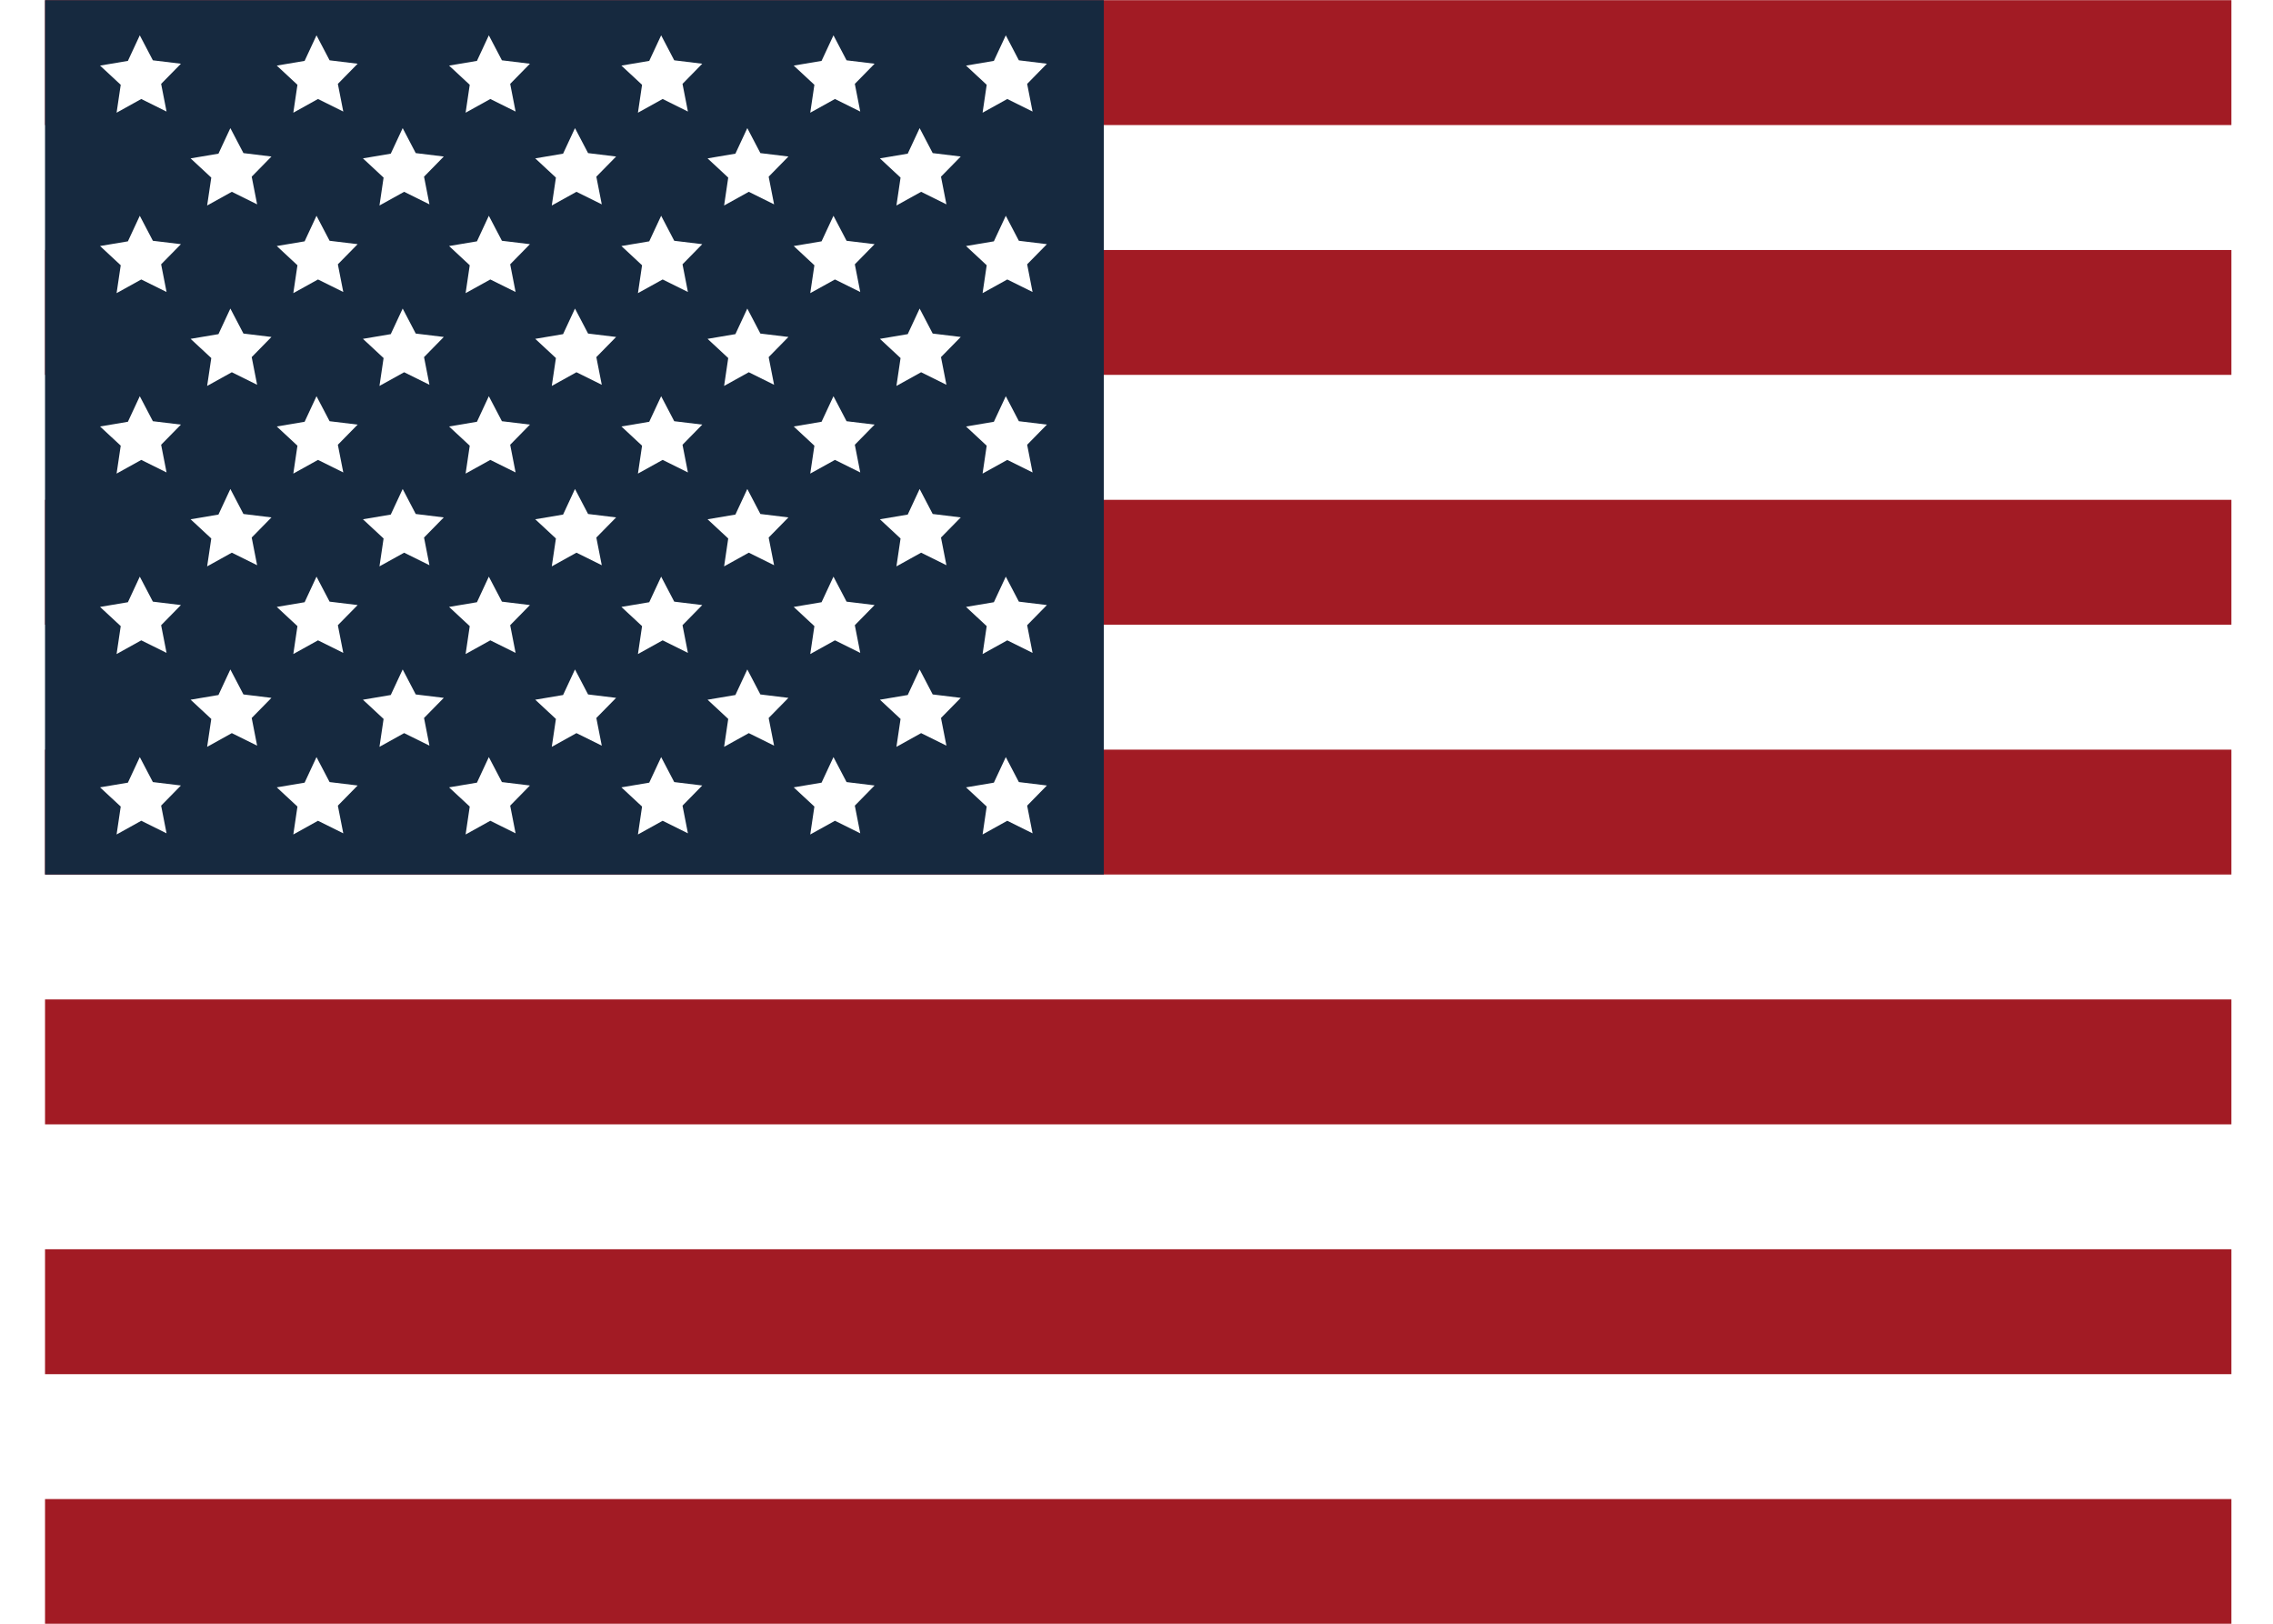
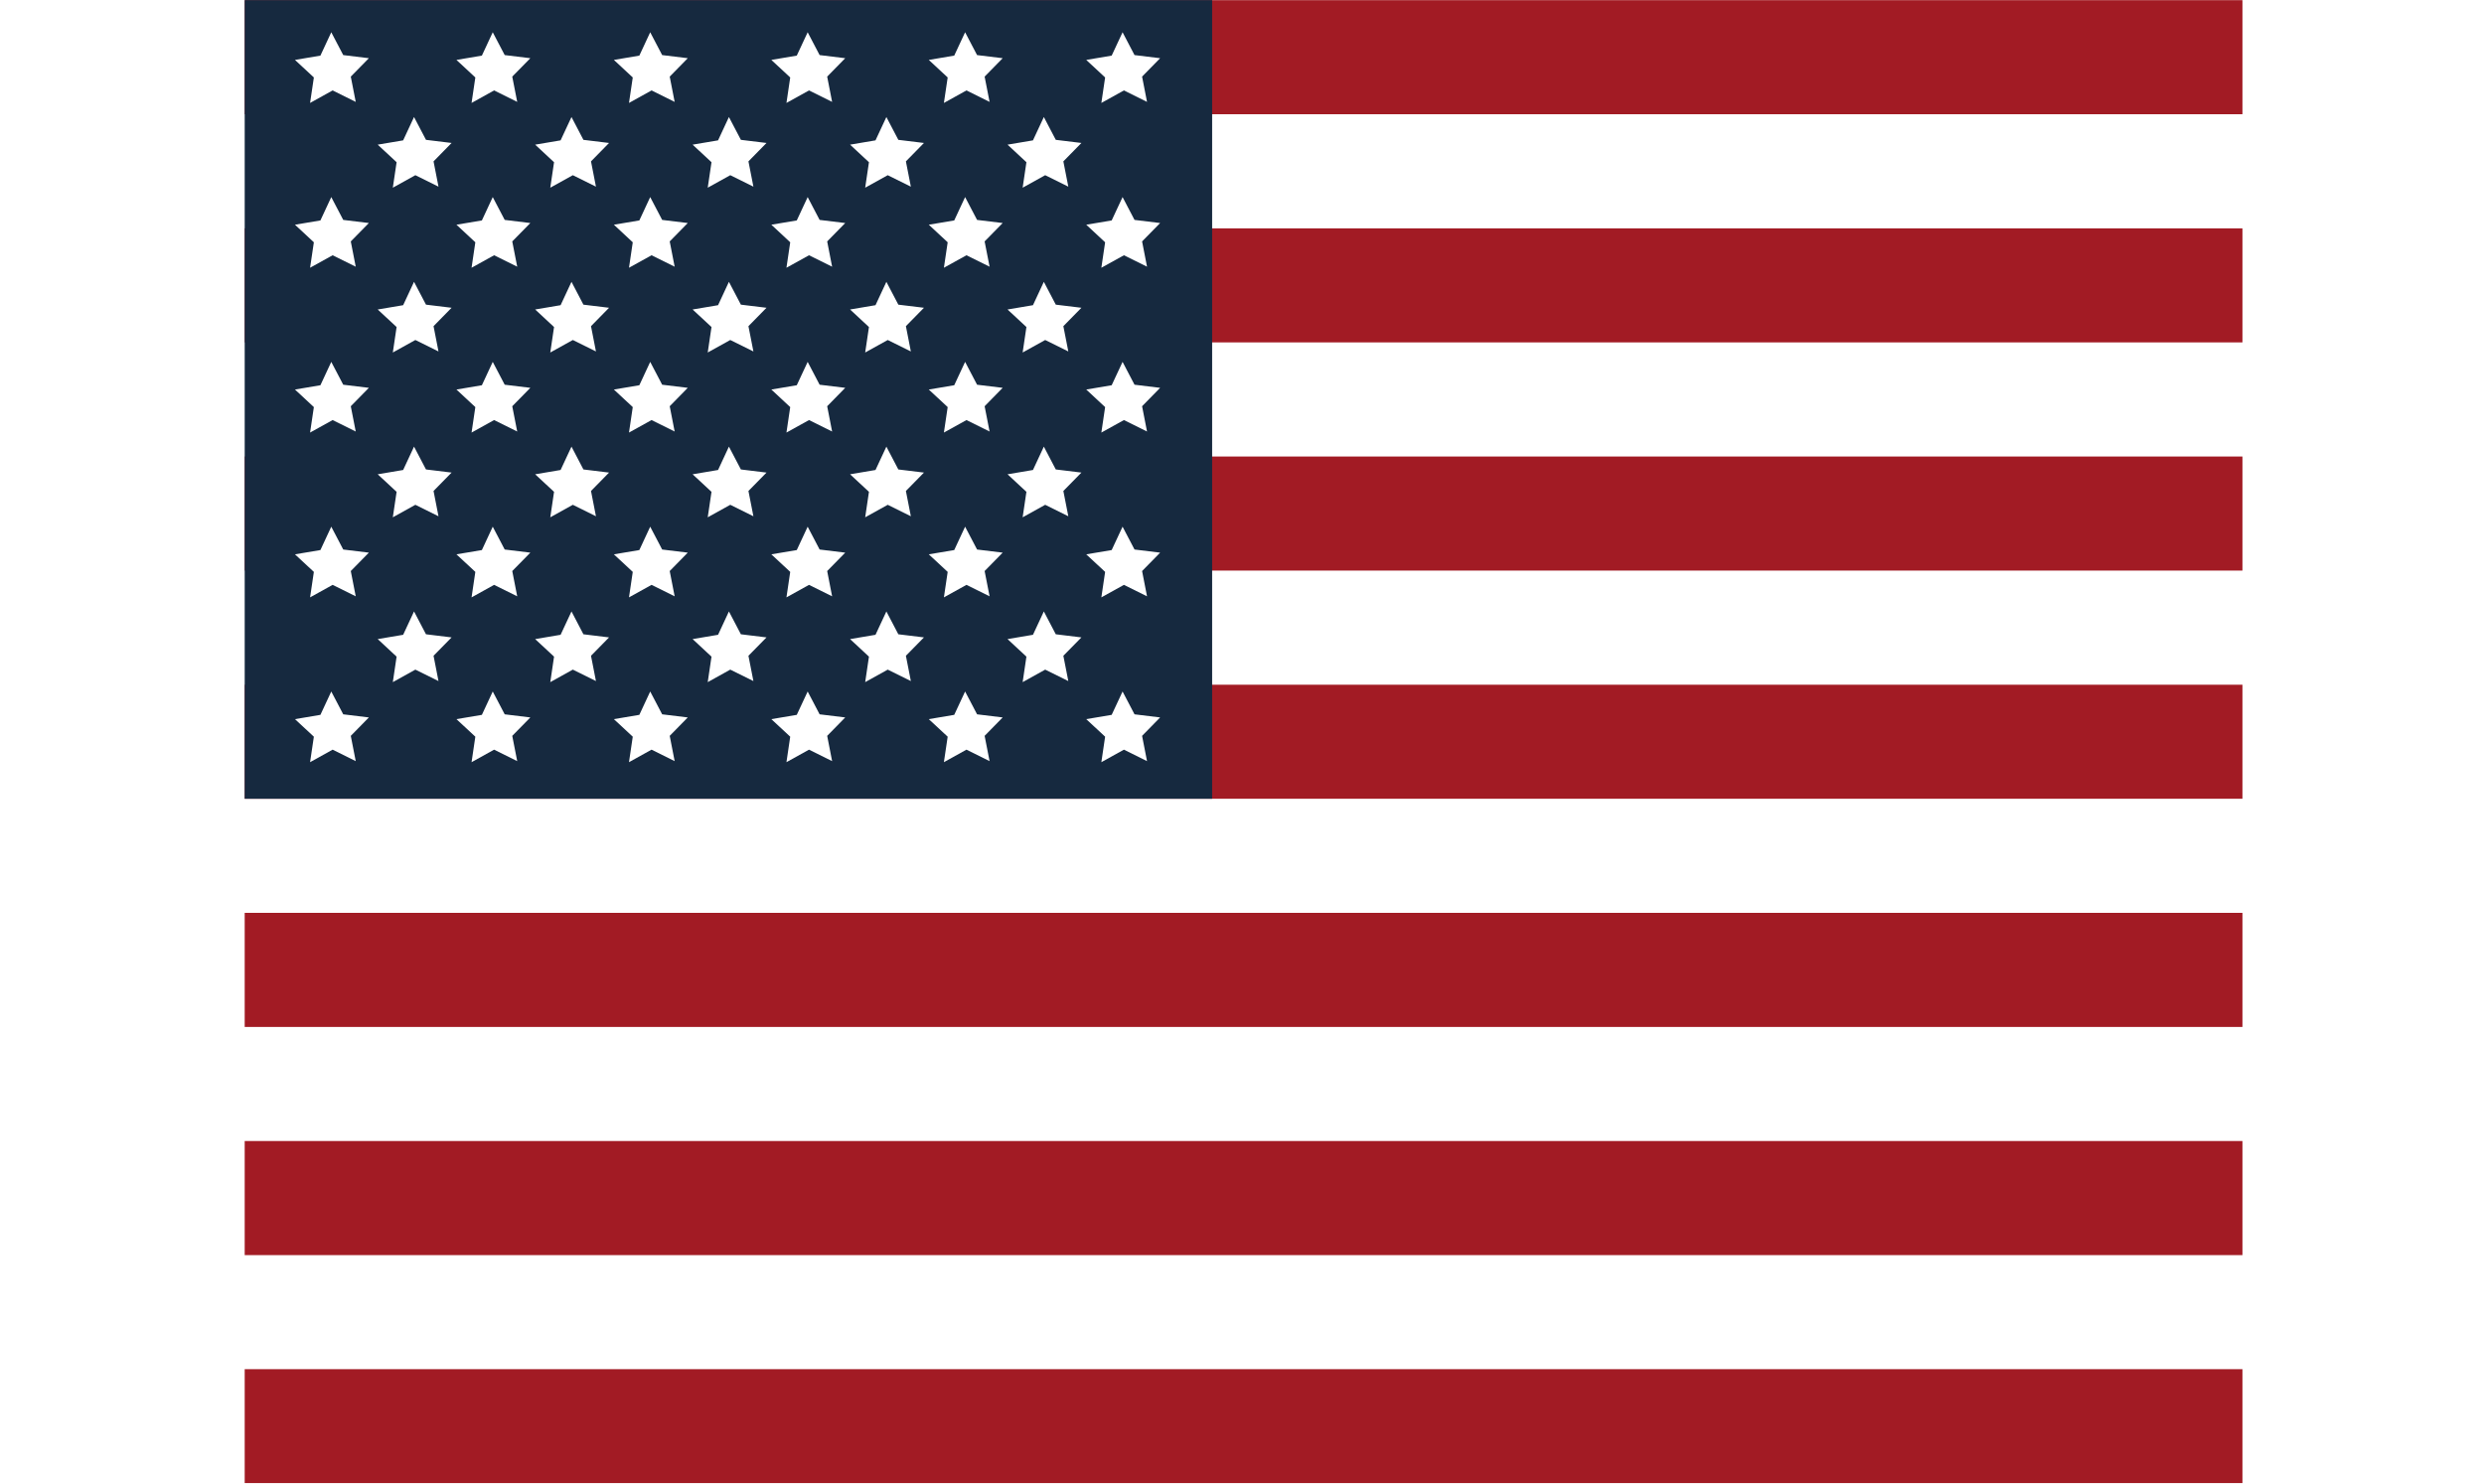
- <svg xmlns="http://www.w3.org/2000/svg" width="504pt" height="360pt" viewBox="0 0 504 360" version="1.2">
+ <svg xmlns="http://www.w3.org/2000/svg" width="504pt" height="301pt" viewBox="0 0 504 360" version="1.2">
  <defs>
    <clipPath id="clip1">
      <path d="M 9.168 0 L 495 0 L 495 360 L 9.168 360 Z M 9.168 0 " />
    </clipPath>
    <clipPath id="clip2">
      <path d="M 9.168 0 L 495 0 L 495 28 L 9.168 28 Z M 9.168 0 " />
    </clipPath>
    <clipPath id="clip3">
      <path d="M 9.168 55 L 495 55 L 495 84 L 9.168 84 Z M 9.168 55 " />
    </clipPath>
    <clipPath id="clip4">
      <path d="M 9.168 110 L 495 110 L 495 139 L 9.168 139 Z M 9.168 110 " />
    </clipPath>
    <clipPath id="clip5">
      <path d="M 9.168 166 L 495 166 L 495 194 L 9.168 194 Z M 9.168 166 " />
    </clipPath>
    <clipPath id="clip6">
      <path d="M 9.168 0 L 245 0 L 245 194 L 9.168 194 Z M 9.168 0 " />
    </clipPath>
    <clipPath id="clip7">
      <path d="M 9.168 221 L 495 221 L 495 250 L 9.168 250 Z M 9.168 221 " />
    </clipPath>
    <clipPath id="clip8">
      <path d="M 9.168 276 L 495 276 L 495 305 L 9.168 305 Z M 9.168 276 " />
    </clipPath>
    <clipPath id="clip9">
      <path d="M 9.168 332 L 495 332 L 495 360 L 9.168 360 Z M 9.168 332 " />
    </clipPath>
  </defs>
  <g id="surface1">
    <g clip-path="url(#clip1)" clip-rule="nonzero">
      <path style=" stroke:none;fill-rule:nonzero;fill:rgb(100%,100%,100%);fill-opacity:1;" d="M 494.777 360.055 L 9.984 360.055 L 9.984 0.039 L 494.777 0.039 L 494.777 360.055 " />
    </g>
    <g clip-path="url(#clip2)" clip-rule="nonzero">
      <path style=" stroke:none;fill-rule:nonzero;fill:rgb(63.53%,10.59%,14.119%);fill-opacity:1;" d="M 494.777 27.727 L 9.984 27.727 L 9.984 0.039 L 494.777 0.039 L 494.777 27.727 " />
    </g>
    <g clip-path="url(#clip3)" clip-rule="nonzero">
      <path style=" stroke:none;fill-rule:nonzero;fill:rgb(63.53%,10.59%,14.119%);fill-opacity:1;" d="M 494.777 83.113 L 9.984 83.113 L 9.984 55.43 L 494.777 55.43 L 494.777 83.113 " />
    </g>
    <g clip-path="url(#clip4)" clip-rule="nonzero">
      <path style=" stroke:none;fill-rule:nonzero;fill:rgb(63.53%,10.59%,14.119%);fill-opacity:1;" d="M 494.777 138.504 L 9.984 138.504 L 9.984 110.816 L 494.777 110.816 L 494.777 138.504 " />
    </g>
    <g clip-path="url(#clip5)" clip-rule="nonzero">
      <path style=" stroke:none;fill-rule:nonzero;fill:rgb(63.53%,10.59%,14.119%);fill-opacity:1;" d="M 494.777 193.891 L 9.984 193.891 L 9.984 166.203 L 494.777 166.203 L 494.777 193.891 " />
    </g>
    <g clip-path="url(#clip6)" clip-rule="nonzero">
      <path style=" stroke:none;fill-rule:nonzero;fill:rgb(8.629%,16.08%,24.709%);fill-opacity:1;" d="M 9.984 0.039 L 9.984 193.891 L 244.754 193.891 L 244.754 0.039 L 9.984 0.039 " />
    </g>
    <g clip-path="url(#clip7)" clip-rule="nonzero">
      <path style=" stroke:none;fill-rule:nonzero;fill:rgb(63.53%,10.59%,14.119%);fill-opacity:1;" d="M 494.777 249.281 L 9.984 249.281 L 9.984 221.586 L 494.777 221.586 L 494.777 249.281 " />
    </g>
    <g clip-path="url(#clip8)" clip-rule="nonzero">
      <path style=" stroke:none;fill-rule:nonzero;fill:rgb(63.53%,10.59%,14.119%);fill-opacity:1;" d="M 494.777 304.668 L 9.984 304.668 L 9.984 276.973 L 494.777 276.973 L 494.777 304.668 " />
    </g>
    <g clip-path="url(#clip9)" clip-rule="nonzero">
      <path style=" stroke:none;fill-rule:nonzero;fill:rgb(63.53%,10.59%,14.119%);fill-opacity:1;" d="M 494.777 360.055 L 9.984 360.055 L 9.984 332.359 L 494.777 332.359 L 494.777 360.055 " />
    </g>
    <path style=" stroke:none;fill-rule:nonzero;fill:rgb(100%,100%,100%);fill-opacity:1;" d="M 33.898 13.371 L 40.117 14.129 L 35.73 18.598 L 36.93 24.734 L 31.324 21.949 L 25.852 24.988 L 26.77 18.801 L 22.184 14.543 L 28.359 13.5 L 30.996 7.832 L 33.898 13.371 " />
    <path style=" stroke:none;fill-rule:nonzero;fill:rgb(100%,100%,100%);fill-opacity:1;" d="M 73.082 13.371 L 79.301 14.129 L 74.914 18.598 L 76.117 24.734 L 70.508 21.949 L 65.039 24.988 L 65.953 18.801 L 61.371 14.543 L 67.543 13.5 L 70.18 7.832 L 73.082 13.371 " />
    <path style=" stroke:none;fill-rule:nonzero;fill:rgb(100%,100%,100%);fill-opacity:1;" d="M 111.293 13.371 L 117.504 14.129 L 113.125 18.598 L 114.324 24.734 L 108.719 21.949 L 103.242 24.988 L 104.156 18.801 L 99.574 14.543 L 105.754 13.5 L 108.391 7.832 L 111.293 13.371 " />
    <path style=" stroke:none;fill-rule:nonzero;fill:rgb(100%,100%,100%);fill-opacity:1;" d="M 149.5 13.371 L 155.715 14.129 L 151.336 18.598 L 152.535 24.734 L 146.93 21.949 L 141.453 24.988 L 142.367 18.801 L 137.785 14.543 L 143.957 13.5 L 146.602 7.832 L 149.5 13.371 " />
    <path style=" stroke:none;fill-rule:nonzero;fill:rgb(100%,100%,100%);fill-opacity:1;" d="M 187.711 13.371 L 193.926 14.129 L 189.543 18.598 L 190.746 24.734 L 185.137 21.949 L 179.66 24.988 L 180.578 18.801 L 175.992 14.543 L 182.168 13.5 L 184.809 7.832 L 187.711 13.371 " />
    <path style=" stroke:none;fill-rule:nonzero;fill:rgb(100%,100%,100%);fill-opacity:1;" d="M 225.918 13.371 L 232.133 14.129 L 227.754 18.598 L 228.953 24.734 L 223.348 21.949 L 217.871 24.988 L 218.785 18.801 L 214.203 14.543 L 220.375 13.5 L 223.02 7.832 L 225.918 13.371 " />
    <path style=" stroke:none;fill-rule:nonzero;fill:rgb(100%,100%,100%);fill-opacity:1;" d="M 53.98 33.945 L 60.191 34.703 L 55.812 39.172 L 57.012 45.309 L 51.402 42.527 L 45.93 45.562 L 46.848 39.375 L 42.262 35.113 L 48.438 34.07 L 51.078 28.406 L 53.98 33.945 " />
    <path style=" stroke:none;fill-rule:nonzero;fill:rgb(100%,100%,100%);fill-opacity:1;" d="M 92.184 33.945 L 98.402 34.703 L 94.023 39.172 L 95.223 45.309 L 89.613 42.527 L 84.141 45.562 L 85.055 39.375 L 80.473 35.113 L 86.645 34.07 L 89.289 28.406 L 92.184 33.945 " />
    <path style=" stroke:none;fill-rule:nonzero;fill:rgb(100%,100%,100%);fill-opacity:1;" d="M 130.395 33.945 L 136.613 34.703 L 132.227 39.172 L 133.434 45.309 L 127.82 42.527 L 122.348 45.562 L 123.266 39.375 L 118.68 35.113 L 124.855 34.07 L 127.492 28.406 L 130.395 33.945 " />
    <path style=" stroke:none;fill-rule:nonzero;fill:rgb(100%,100%,100%);fill-opacity:1;" d="M 168.602 33.945 L 174.82 34.703 L 170.438 39.172 L 171.641 45.309 L 166.031 42.527 L 160.559 45.562 L 161.473 39.375 L 156.891 35.113 L 163.062 34.07 L 165.703 28.406 L 168.602 33.945 " />
    <path style=" stroke:none;fill-rule:nonzero;fill:rgb(100%,100%,100%);fill-opacity:1;" d="M 206.812 33.945 L 213.031 34.703 L 208.648 39.172 L 209.852 45.309 L 204.242 42.527 L 198.77 45.562 L 199.684 39.375 L 195.102 35.113 L 201.273 34.07 L 203.914 28.406 L 206.812 33.945 " />
    <path style=" stroke:none;fill-rule:nonzero;fill:rgb(100%,100%,100%);fill-opacity:1;" d="M 33.898 53.383 L 40.117 54.137 L 35.73 58.602 L 36.93 64.738 L 31.324 61.961 L 25.852 64.992 L 26.77 58.812 L 22.184 54.547 L 28.359 53.508 L 30.996 47.84 L 33.898 53.383 " />
    <path style=" stroke:none;fill-rule:nonzero;fill:rgb(100%,100%,100%);fill-opacity:1;" d="M 73.082 53.383 L 79.301 54.137 L 74.914 58.602 L 76.117 64.738 L 70.508 61.961 L 65.039 64.992 L 65.953 58.812 L 61.371 54.547 L 67.543 53.508 L 70.18 47.84 L 73.082 53.383 " />
    <path style=" stroke:none;fill-rule:nonzero;fill:rgb(100%,100%,100%);fill-opacity:1;" d="M 111.293 53.383 L 117.504 54.137 L 113.125 58.602 L 114.324 64.738 L 108.719 61.961 L 103.242 64.992 L 104.156 58.812 L 99.574 54.547 L 105.754 53.508 L 108.391 47.84 L 111.293 53.383 " />
    <path style=" stroke:none;fill-rule:nonzero;fill:rgb(100%,100%,100%);fill-opacity:1;" d="M 149.5 53.383 L 155.715 54.137 L 151.336 58.602 L 152.535 64.738 L 146.93 61.961 L 141.453 64.992 L 142.367 58.812 L 137.785 54.547 L 143.957 53.508 L 146.602 47.84 L 149.5 53.383 " />
    <path style=" stroke:none;fill-rule:nonzero;fill:rgb(100%,100%,100%);fill-opacity:1;" d="M 187.711 53.383 L 193.926 54.137 L 189.543 58.602 L 190.746 64.738 L 185.137 61.961 L 179.66 64.992 L 180.578 58.812 L 175.992 54.547 L 182.168 53.508 L 184.809 47.84 L 187.711 53.383 " />
    <path style=" stroke:none;fill-rule:nonzero;fill:rgb(100%,100%,100%);fill-opacity:1;" d="M 225.918 53.383 L 232.133 54.137 L 227.754 58.602 L 228.953 64.738 L 223.348 61.961 L 217.871 64.992 L 218.785 58.812 L 214.203 54.547 L 220.375 53.508 L 223.02 47.84 L 225.918 53.383 " />
    <path style=" stroke:none;fill-rule:nonzero;fill:rgb(100%,100%,100%);fill-opacity:1;" d="M 53.98 73.953 L 60.191 74.707 L 55.812 79.176 L 57.012 85.312 L 51.402 82.531 L 45.93 85.566 L 46.848 79.383 L 42.262 75.125 L 48.438 74.082 L 51.078 68.41 L 53.98 73.953 " />
    <path style=" stroke:none;fill-rule:nonzero;fill:rgb(100%,100%,100%);fill-opacity:1;" d="M 92.184 73.953 L 98.402 74.707 L 94.023 79.176 L 95.223 85.312 L 89.613 82.531 L 84.141 85.566 L 85.055 79.383 L 80.473 75.125 L 86.645 74.082 L 89.289 68.41 L 92.184 73.953 " />
    <path style=" stroke:none;fill-rule:nonzero;fill:rgb(100%,100%,100%);fill-opacity:1;" d="M 130.395 73.953 L 136.613 74.707 L 132.227 79.176 L 133.434 85.312 L 127.82 82.531 L 122.348 85.566 L 123.266 79.383 L 118.68 75.125 L 124.855 74.082 L 127.492 68.41 L 130.395 73.953 " />
    <path style=" stroke:none;fill-rule:nonzero;fill:rgb(100%,100%,100%);fill-opacity:1;" d="M 168.602 73.953 L 174.82 74.707 L 170.438 79.176 L 171.641 85.312 L 166.031 82.531 L 160.559 85.566 L 161.473 79.383 L 156.891 75.125 L 163.062 74.082 L 165.703 68.41 L 168.602 73.953 " />
    <path style=" stroke:none;fill-rule:nonzero;fill:rgb(100%,100%,100%);fill-opacity:1;" d="M 206.812 73.953 L 213.031 74.707 L 208.648 79.176 L 209.852 85.312 L 204.242 82.531 L 198.77 85.566 L 199.684 79.383 L 195.102 75.125 L 201.273 74.082 L 203.914 68.41 L 206.812 73.953 " />
    <path style=" stroke:none;fill-rule:nonzero;fill:rgb(100%,100%,100%);fill-opacity:1;" d="M 33.898 93.387 L 40.117 94.141 L 35.73 98.609 L 36.93 104.746 L 31.324 101.965 L 25.852 105 L 26.77 98.816 L 22.184 94.555 L 28.359 93.512 L 30.996 87.844 L 33.898 93.387 " />
    <path style=" stroke:none;fill-rule:nonzero;fill:rgb(100%,100%,100%);fill-opacity:1;" d="M 73.082 93.387 L 79.301 94.141 L 74.914 98.609 L 76.117 104.746 L 70.508 101.965 L 65.039 105 L 65.953 98.816 L 61.371 94.555 L 67.543 93.512 L 70.18 87.844 L 73.082 93.387 " />
    <path style=" stroke:none;fill-rule:nonzero;fill:rgb(100%,100%,100%);fill-opacity:1;" d="M 111.293 93.387 L 117.504 94.141 L 113.125 98.609 L 114.324 104.746 L 108.719 101.965 L 103.242 105 L 104.156 98.816 L 99.574 94.555 L 105.754 93.512 L 108.391 87.844 L 111.293 93.387 " />
    <path style=" stroke:none;fill-rule:nonzero;fill:rgb(100%,100%,100%);fill-opacity:1;" d="M 149.5 93.387 L 155.715 94.141 L 151.336 98.609 L 152.535 104.746 L 146.93 101.965 L 141.453 105 L 142.367 98.816 L 137.785 94.555 L 143.957 93.512 L 146.602 87.844 L 149.5 93.387 " />
    <path style=" stroke:none;fill-rule:nonzero;fill:rgb(100%,100%,100%);fill-opacity:1;" d="M 187.711 93.387 L 193.926 94.141 L 189.543 98.609 L 190.746 104.746 L 185.137 101.965 L 179.66 105 L 180.578 98.816 L 175.992 94.555 L 182.168 93.512 L 184.809 87.844 L 187.711 93.387 " />
    <path style=" stroke:none;fill-rule:nonzero;fill:rgb(100%,100%,100%);fill-opacity:1;" d="M 225.918 93.387 L 232.133 94.141 L 227.754 98.609 L 228.953 104.746 L 223.348 101.965 L 217.871 105 L 218.785 98.816 L 214.203 94.555 L 220.375 93.512 L 223.02 87.844 L 225.918 93.387 " />
    <path style=" stroke:none;fill-rule:nonzero;fill:rgb(100%,100%,100%);fill-opacity:1;" d="M 53.98 113.957 L 60.191 114.715 L 55.812 119.18 L 57.012 125.316 L 51.402 122.535 L 45.93 125.57 L 46.848 119.387 L 42.262 115.129 L 48.438 114.086 L 51.078 108.414 L 53.98 113.957 " />
    <path style=" stroke:none;fill-rule:nonzero;fill:rgb(100%,100%,100%);fill-opacity:1;" d="M 92.184 113.957 L 98.402 114.715 L 94.023 119.18 L 95.223 125.316 L 89.613 122.535 L 84.141 125.57 L 85.055 119.387 L 80.473 115.129 L 86.645 114.086 L 89.289 108.414 L 92.184 113.957 " />
    <path style=" stroke:none;fill-rule:nonzero;fill:rgb(100%,100%,100%);fill-opacity:1;" d="M 130.395 113.957 L 136.613 114.715 L 132.227 119.18 L 133.434 125.316 L 127.82 122.535 L 122.348 125.57 L 123.266 119.387 L 118.68 115.129 L 124.855 114.086 L 127.492 108.414 L 130.395 113.957 " />
    <path style=" stroke:none;fill-rule:nonzero;fill:rgb(100%,100%,100%);fill-opacity:1;" d="M 168.602 113.957 L 174.82 114.715 L 170.438 119.18 L 171.641 125.316 L 166.031 122.535 L 160.559 125.57 L 161.473 119.387 L 156.891 115.129 L 163.062 114.086 L 165.703 108.414 L 168.602 113.957 " />
    <path style=" stroke:none;fill-rule:nonzero;fill:rgb(100%,100%,100%);fill-opacity:1;" d="M 206.812 113.957 L 213.031 114.715 L 208.648 119.18 L 209.852 125.316 L 204.242 122.535 L 198.77 125.57 L 199.684 119.387 L 195.102 115.129 L 201.273 114.086 L 203.914 108.414 L 206.812 113.957 " />
    <path style=" stroke:none;fill-rule:nonzero;fill:rgb(100%,100%,100%);fill-opacity:1;" d="M 33.898 133.391 L 40.117 134.148 L 35.73 138.613 L 36.93 144.75 L 31.324 141.969 L 25.852 145.008 L 26.77 138.82 L 22.184 134.559 L 28.359 133.52 L 30.996 127.848 L 33.898 133.391 " />
    <path style=" stroke:none;fill-rule:nonzero;fill:rgb(100%,100%,100%);fill-opacity:1;" d="M 73.082 133.391 L 79.301 134.148 L 74.914 138.613 L 76.117 144.75 L 70.508 141.969 L 65.039 145.008 L 65.953 138.82 L 61.371 134.559 L 67.543 133.52 L 70.18 127.848 L 73.082 133.391 " />
    <path style=" stroke:none;fill-rule:nonzero;fill:rgb(100%,100%,100%);fill-opacity:1;" d="M 111.293 133.391 L 117.504 134.148 L 113.125 138.613 L 114.324 144.75 L 108.719 141.969 L 103.242 145.008 L 104.156 138.82 L 99.574 134.559 L 105.754 133.52 L 108.391 127.848 L 111.293 133.391 " />
    <path style=" stroke:none;fill-rule:nonzero;fill:rgb(100%,100%,100%);fill-opacity:1;" d="M 149.5 133.391 L 155.715 134.148 L 151.336 138.613 L 152.535 144.75 L 146.93 141.969 L 141.453 145.008 L 142.367 138.82 L 137.785 134.559 L 143.957 133.52 L 146.602 127.848 L 149.5 133.391 " />
    <path style=" stroke:none;fill-rule:nonzero;fill:rgb(100%,100%,100%);fill-opacity:1;" d="M 187.711 133.391 L 193.926 134.148 L 189.543 138.613 L 190.746 144.75 L 185.137 141.969 L 179.66 145.008 L 180.578 138.82 L 175.992 134.559 L 182.168 133.52 L 184.809 127.848 L 187.711 133.391 " />
    <path style=" stroke:none;fill-rule:nonzero;fill:rgb(100%,100%,100%);fill-opacity:1;" d="M 225.918 133.391 L 232.133 134.148 L 227.754 138.613 L 228.953 144.75 L 223.348 141.969 L 217.871 145.008 L 218.785 138.82 L 214.203 134.559 L 220.375 133.52 L 223.02 127.848 L 225.918 133.391 " />
    <path style=" stroke:none;fill-rule:nonzero;fill:rgb(100%,100%,100%);fill-opacity:1;" d="M 53.98 153.965 L 60.191 154.723 L 55.812 159.184 L 57.012 165.32 L 51.402 162.543 L 45.93 165.582 L 46.848 159.395 L 42.262 155.133 L 48.438 154.09 L 51.078 148.422 L 53.98 153.965 " />
    <path style=" stroke:none;fill-rule:nonzero;fill:rgb(100%,100%,100%);fill-opacity:1;" d="M 92.184 153.965 L 98.402 154.723 L 94.023 159.184 L 95.223 165.32 L 89.613 162.543 L 84.141 165.582 L 85.055 159.395 L 80.473 155.133 L 86.645 154.09 L 89.289 148.422 L 92.184 153.965 " />
    <path style=" stroke:none;fill-rule:nonzero;fill:rgb(100%,100%,100%);fill-opacity:1;" d="M 130.395 153.965 L 136.613 154.723 L 132.227 159.184 L 133.434 165.32 L 127.82 162.543 L 122.348 165.582 L 123.266 159.395 L 118.68 155.133 L 124.855 154.09 L 127.492 148.422 L 130.395 153.965 " />
    <path style=" stroke:none;fill-rule:nonzero;fill:rgb(100%,100%,100%);fill-opacity:1;" d="M 168.602 153.965 L 174.82 154.723 L 170.438 159.184 L 171.641 165.32 L 166.031 162.543 L 160.559 165.582 L 161.473 159.395 L 156.891 155.133 L 163.062 154.09 L 165.703 148.422 L 168.602 153.965 " />
    <path style=" stroke:none;fill-rule:nonzero;fill:rgb(100%,100%,100%);fill-opacity:1;" d="M 206.812 153.965 L 213.031 154.723 L 208.648 159.184 L 209.852 165.32 L 204.242 162.543 L 198.77 165.582 L 199.684 159.395 L 195.102 155.133 L 201.273 154.09 L 203.914 148.422 L 206.812 153.965 " />
    <path style=" stroke:none;fill-rule:nonzero;fill:rgb(100%,100%,100%);fill-opacity:1;" d="M 33.898 173.395 L 40.117 174.152 L 35.73 178.621 L 36.93 184.758 L 31.324 181.973 L 25.852 185.012 L 26.77 178.824 L 22.184 174.566 L 28.359 173.523 L 30.996 167.855 L 33.898 173.395 " />
    <path style=" stroke:none;fill-rule:nonzero;fill:rgb(100%,100%,100%);fill-opacity:1;" d="M 73.082 173.395 L 79.301 174.152 L 74.914 178.621 L 76.117 184.758 L 70.508 181.973 L 65.039 185.012 L 65.953 178.824 L 61.371 174.566 L 67.543 173.523 L 70.18 167.855 L 73.082 173.395 " />
    <path style=" stroke:none;fill-rule:nonzero;fill:rgb(100%,100%,100%);fill-opacity:1;" d="M 111.293 173.395 L 117.504 174.152 L 113.125 178.621 L 114.324 184.758 L 108.719 181.973 L 103.242 185.012 L 104.156 178.824 L 99.574 174.566 L 105.754 173.523 L 108.391 167.855 L 111.293 173.395 " />
    <path style=" stroke:none;fill-rule:nonzero;fill:rgb(100%,100%,100%);fill-opacity:1;" d="M 149.5 173.395 L 155.715 174.152 L 151.336 178.621 L 152.535 184.758 L 146.93 181.973 L 141.453 185.012 L 142.367 178.824 L 137.785 174.566 L 143.957 173.523 L 146.602 167.855 L 149.5 173.395 " />
    <path style=" stroke:none;fill-rule:nonzero;fill:rgb(100%,100%,100%);fill-opacity:1;" d="M 187.711 173.395 L 193.926 174.152 L 189.543 178.621 L 190.746 184.758 L 185.137 181.973 L 179.66 185.012 L 180.578 178.824 L 175.992 174.566 L 182.168 173.523 L 184.809 167.855 L 187.711 173.395 " />
    <path style=" stroke:none;fill-rule:nonzero;fill:rgb(100%,100%,100%);fill-opacity:1;" d="M 225.918 173.395 L 232.133 174.152 L 227.754 178.621 L 228.953 184.758 L 223.348 181.973 L 217.871 185.012 L 218.785 178.824 L 214.203 174.566 L 220.375 173.523 L 223.02 167.855 L 225.918 173.395 " />
  </g>
</svg>
